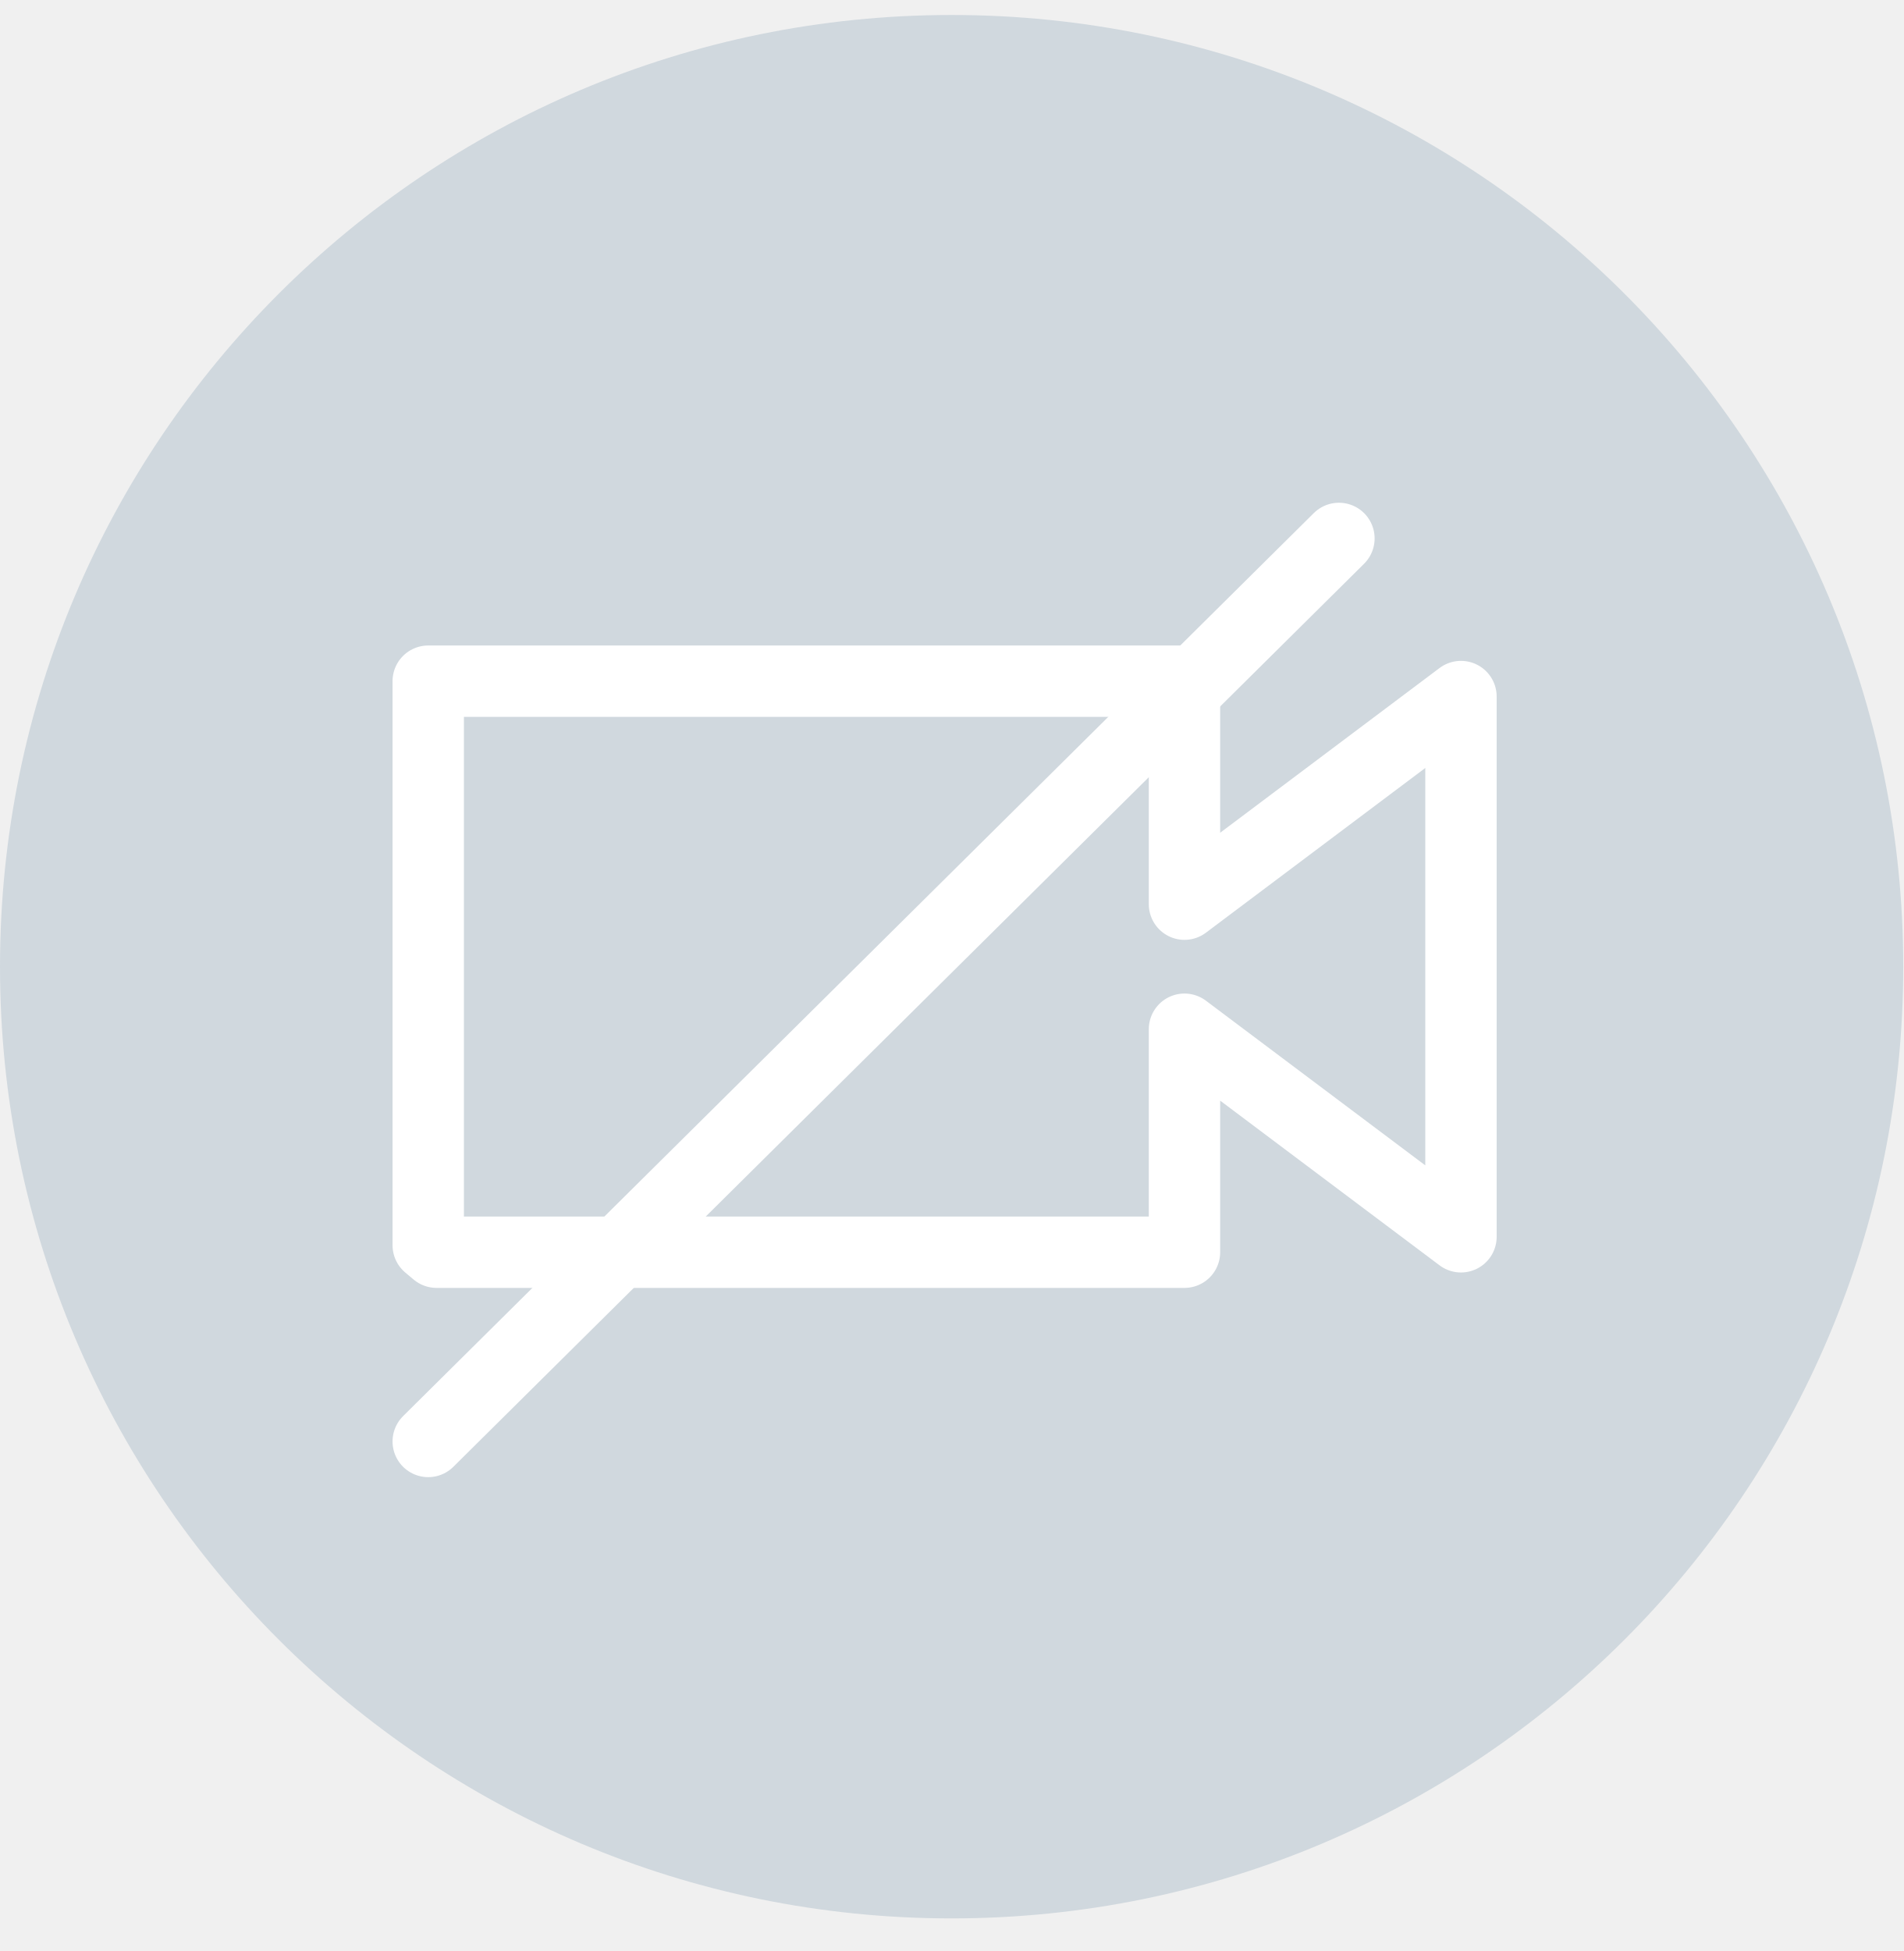
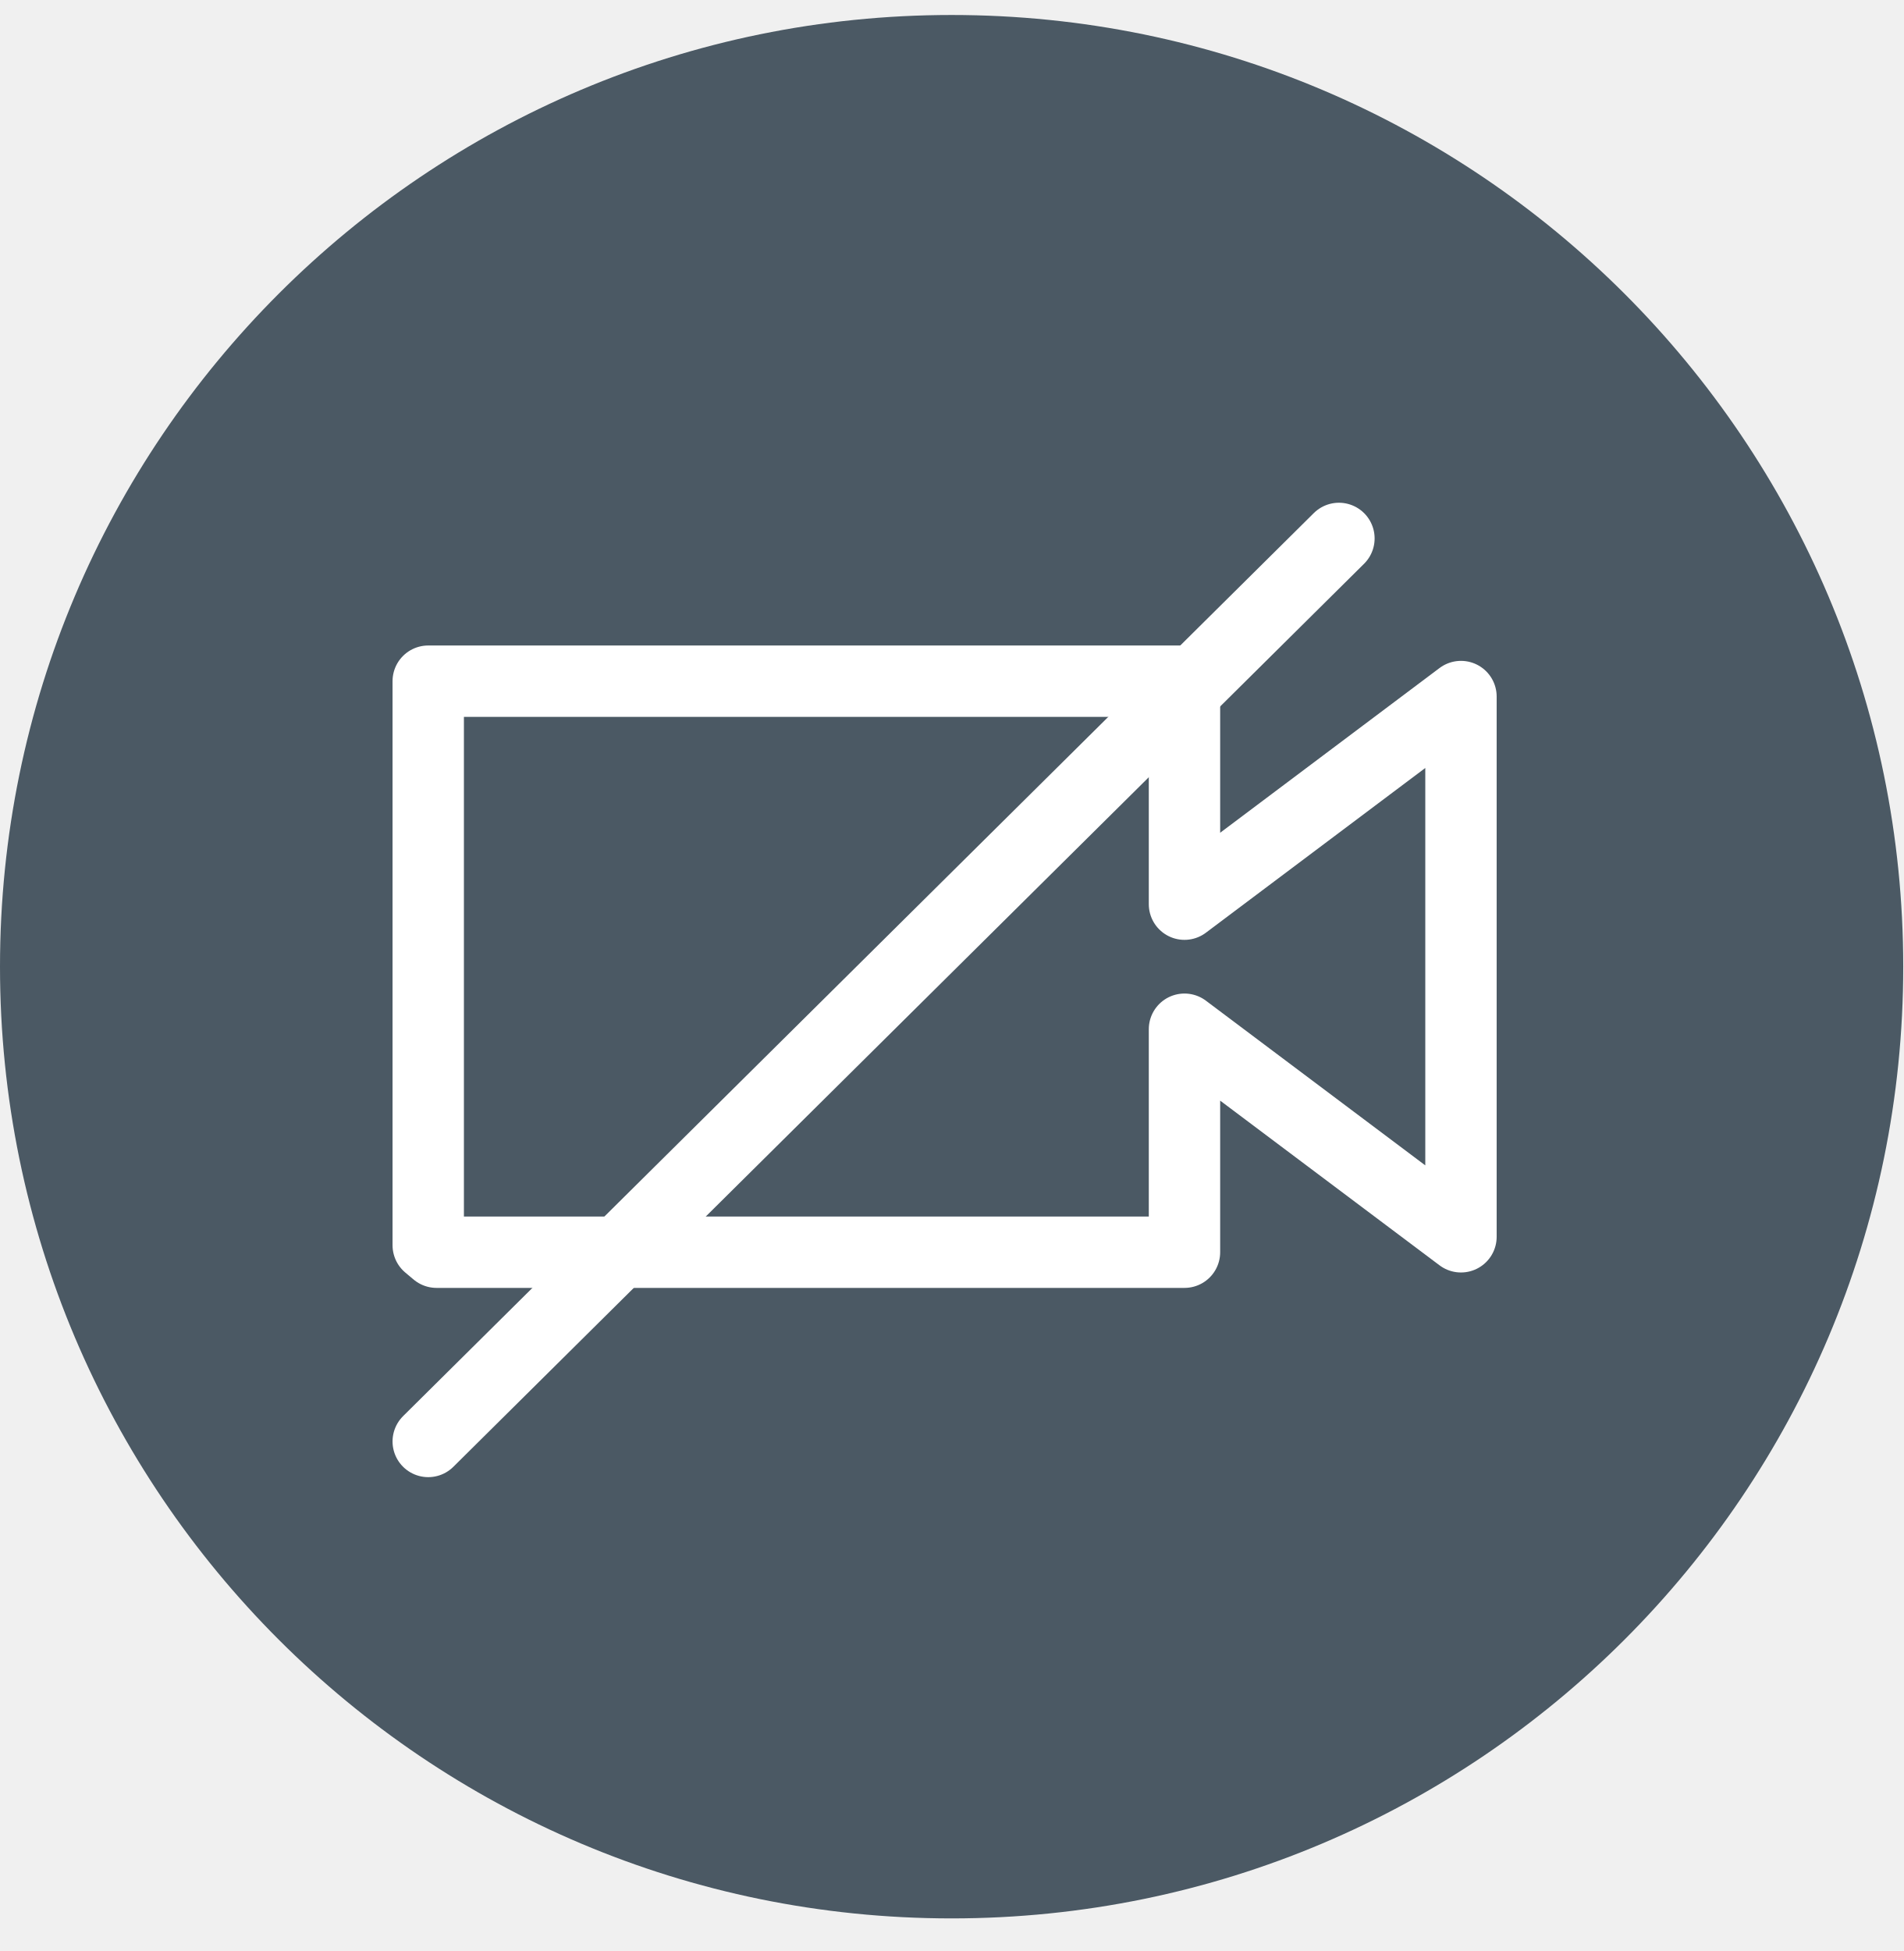
<svg xmlns="http://www.w3.org/2000/svg" width="40px" height="41px" viewBox="0 0 40 41" version="1.1">
  <defs />
  <g id="Symbols" stroke="none" stroke-width="1" fill="none" fill-rule="evenodd">
    <g id="camera_off">
-       <path d="M20,40.315 C31.046,40.315 40,31.36 40,20.315 C40,9.269 31.046,0.315 20,0.315 C8.954,0.315 0,9.269 0,20.315 C0,31.36 8.954,40.315 20,40.315 Z" fill="#D0D8DE" />
+       <path d="M20,40.315 C31.046,40.315 40,31.36 40,20.315 C40,9.269 31.046,0.315 20,0.315 C8.954,0.315 0,9.269 0,20.315 C0,31.36 8.954,40.315 20,40.315 Z" fill="#4B5964" />
      <path d="M9,30.292 L28.14,11.315 L9,30.292 Z" stroke="#FFFFFF" stroke-width="1.5" stroke-linecap="round" stroke-linejoin="round" />
      <polygon stroke="#FFFFFF" stroke-width="1.5" stroke-linecap="round" stroke-linejoin="round" points="24.894 26.315 24.894 21.629 30.705 25.991 30.705 14.638 24.894 19.001 24.894 14.315 9 14.315 9 26.168 9.175 26.315" />
    </g>
  </g>
</svg>
